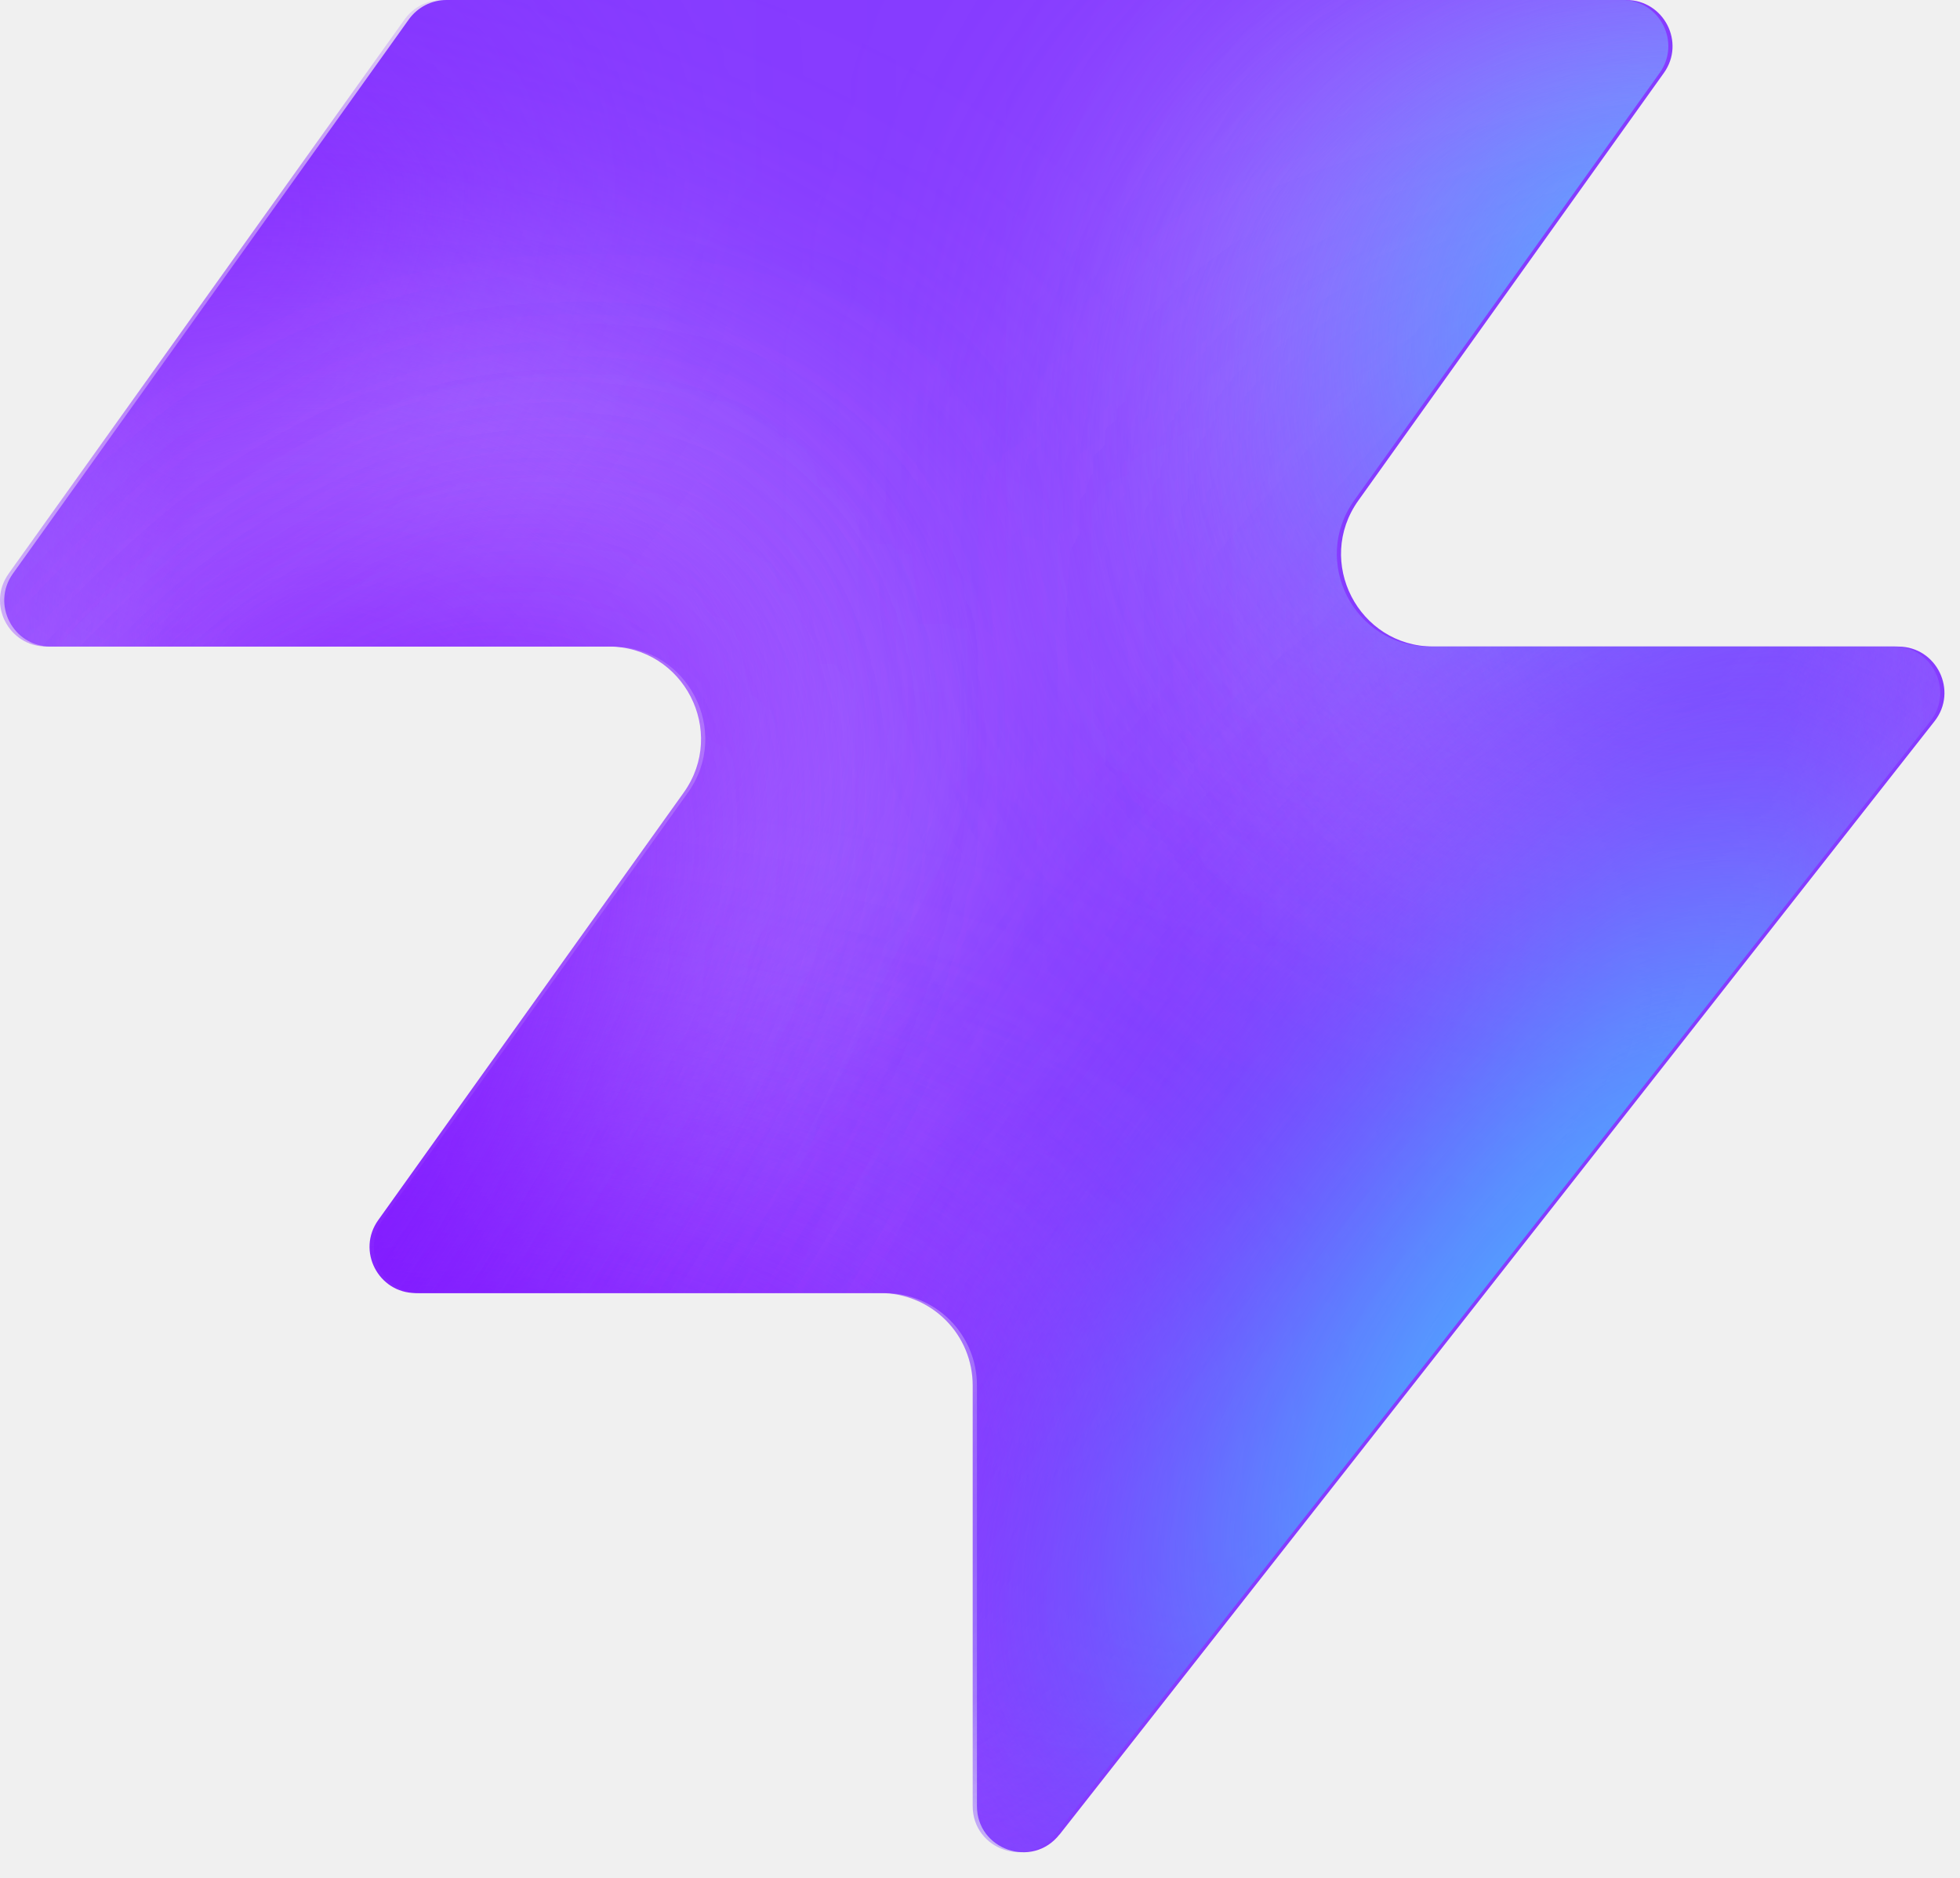
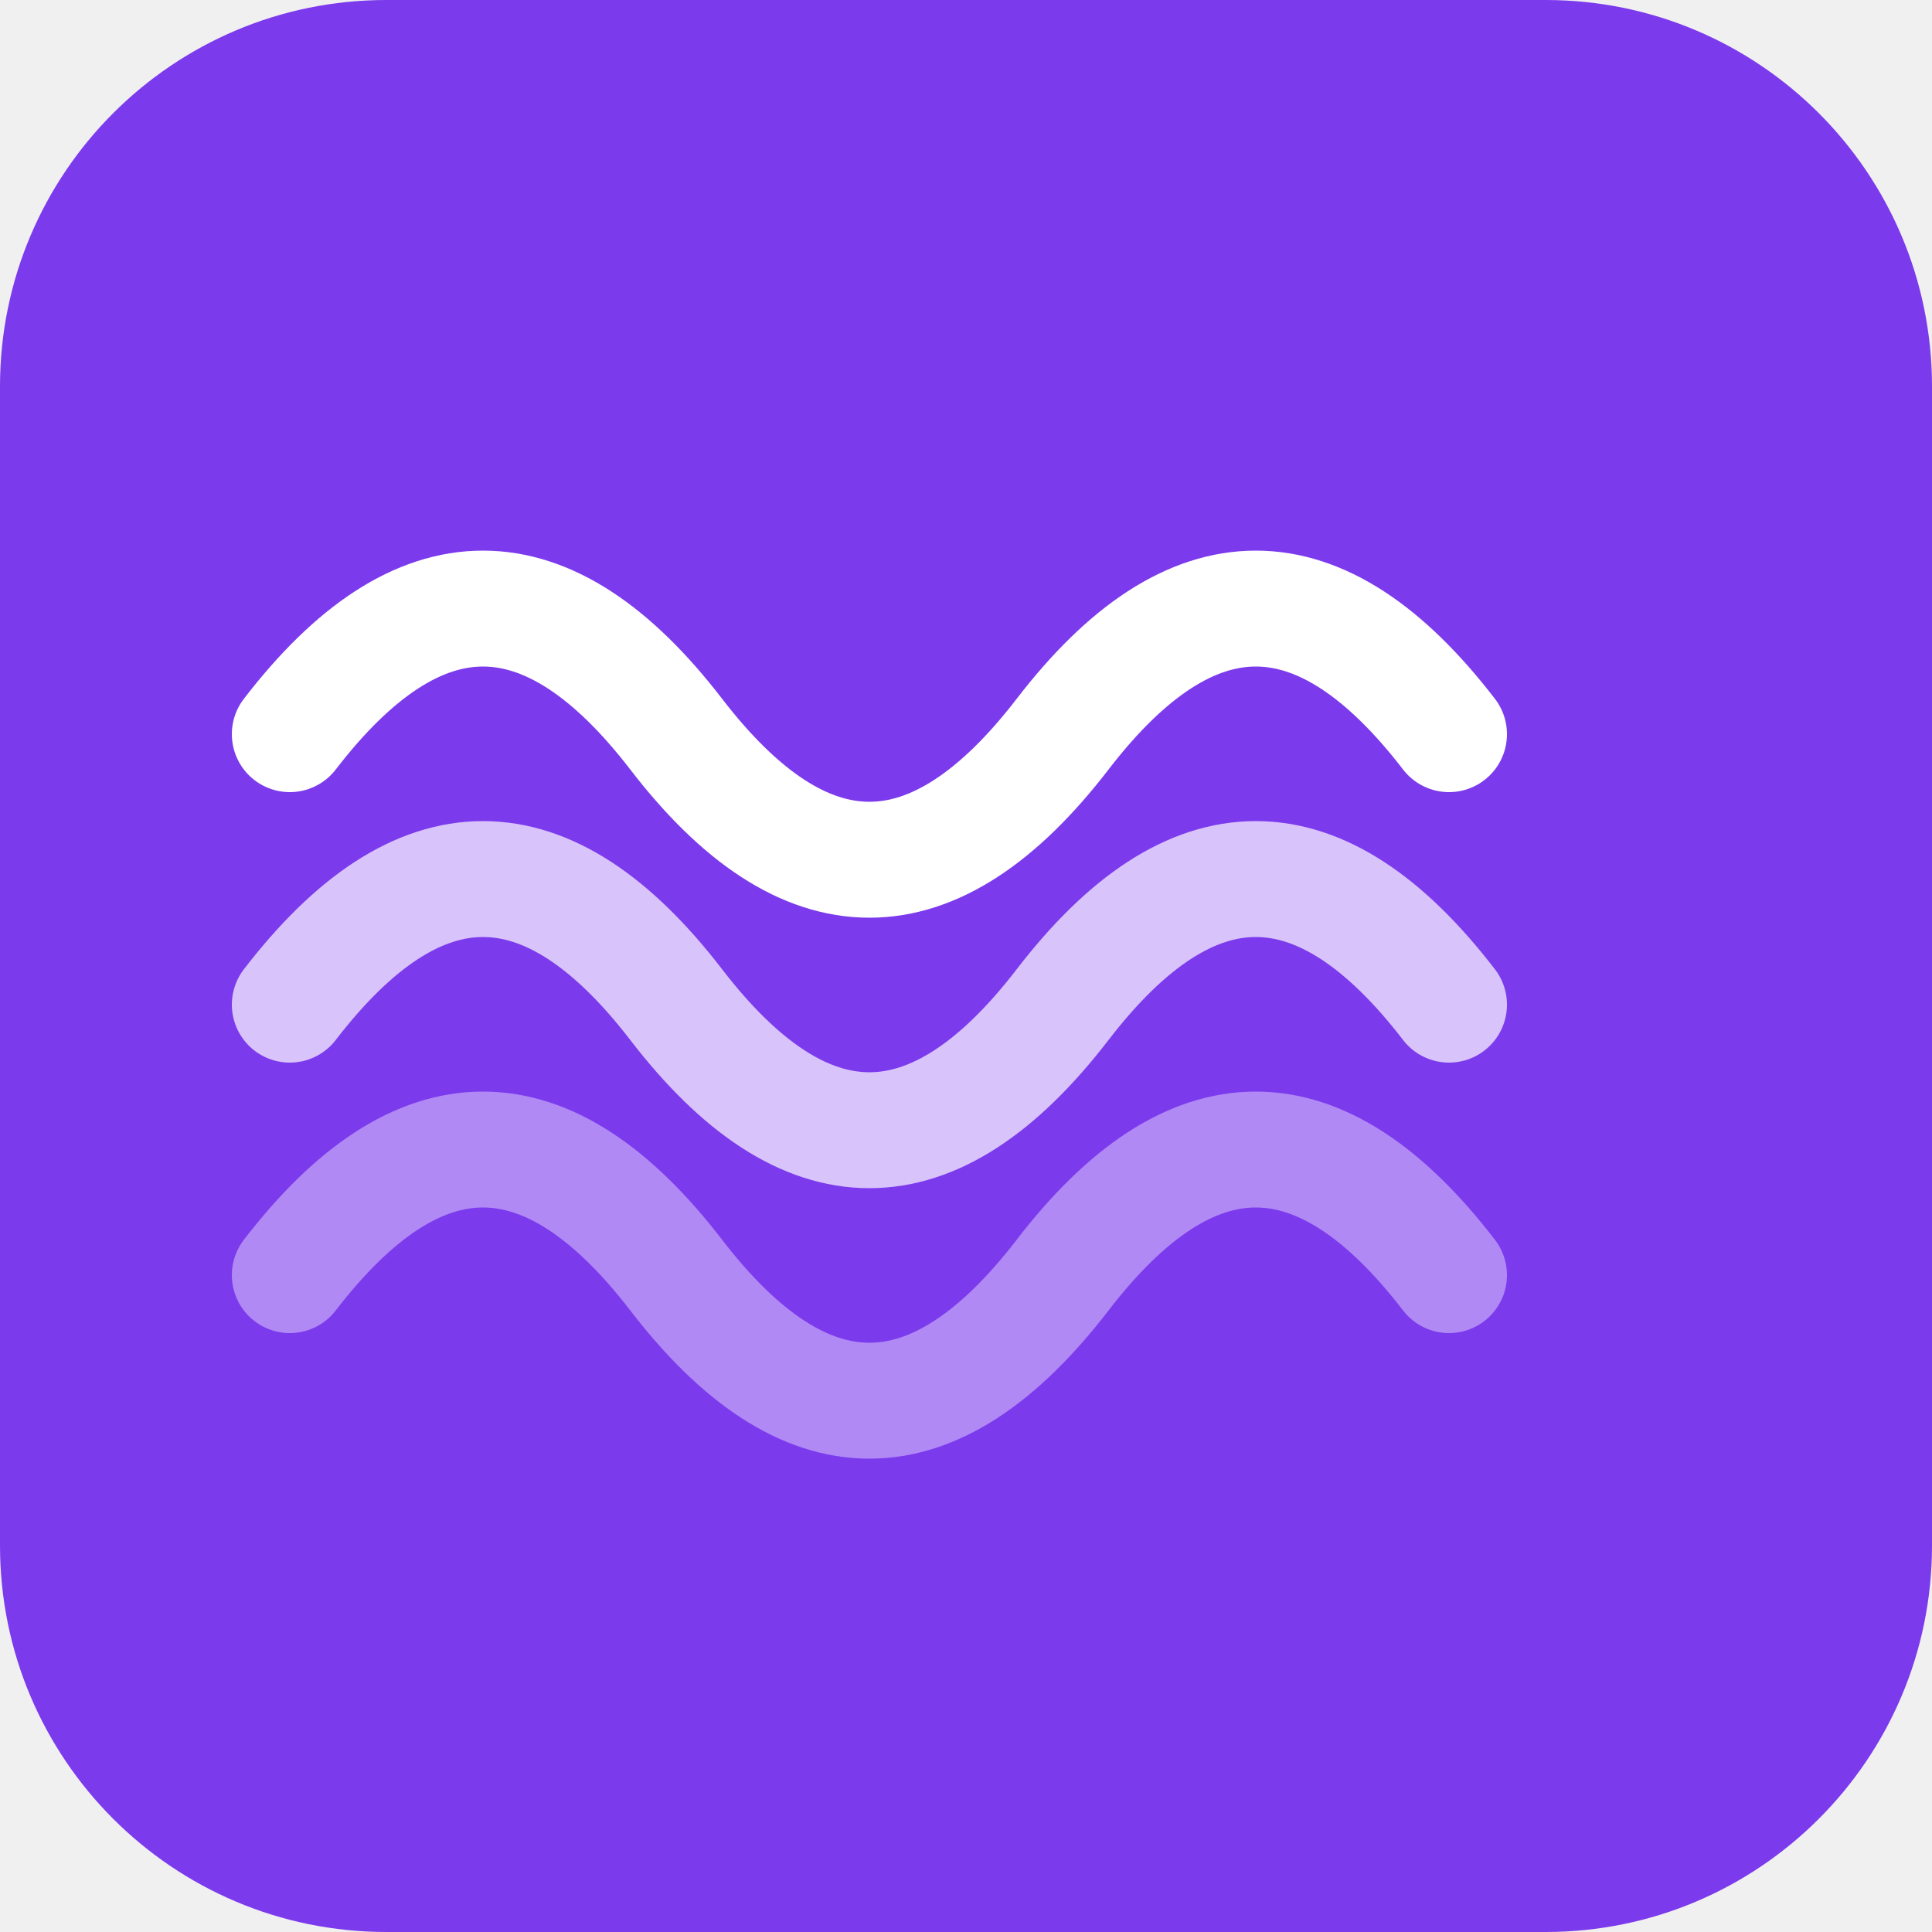
- <svg xmlns="http://www.w3.org/2000/svg" width="48" height="46" fill="none" viewBox="0 0 48 46">
-   <path fill="#863bff" d="M25.946 44.938c-.664.845-2.021.375-2.021-.698V33.937a2.26 2.26 0 0 0-2.262-2.262H10.287c-.92 0-1.456-1.04-.92-1.788l7.48-10.471c1.07-1.497 0-3.578-1.842-3.578H1.237c-.92 0-1.456-1.04-.92-1.788L10.013.474c.214-.297.556-.474.92-.474h28.894c.92 0 1.456 1.04.92 1.788l-7.48 10.471c-1.07 1.498 0 3.579 1.842 3.579h11.377c.943 0 1.473 1.088.89 1.83L25.947 44.94z" style="fill:#863bff;fill:color(display-p3 .525 .23 1);fill-opacity:1" />
-   <mask id="a" width="48" height="46" x="0" y="0" maskUnits="userSpaceOnUse" style="mask-type:alpha">
-     <path fill="#000" d="M25.842 44.938c-.664.844-2.021.375-2.021-.698V33.937a2.26 2.26 0 0 0-2.262-2.262H10.183c-.92 0-1.456-1.04-.92-1.788l7.48-10.471c1.07-1.498 0-3.579-1.842-3.579H1.133c-.92 0-1.456-1.04-.92-1.787L9.91.473c.214-.297.556-.474.92-.474h28.894c.92 0 1.456 1.04.92 1.788l-7.48 10.471c-1.07 1.498 0 3.578 1.842 3.578h11.377c.943 0 1.473 1.088.89 1.832L25.843 44.94z" style="fill:#000;fill-opacity:1" />
-   </mask>
-   <g mask="url(#a)">
-     <g filter="url(#b)">
-       <ellipse cx="5.508" cy="14.704" fill="#ede6ff" rx="5.508" ry="14.704" style="fill:#ede6ff;fill:color(display-p3 .927 .903 1);fill-opacity:1" transform="matrix(.00324 1 1 -.00324 -4.47 31.516)" />
-     </g>
-     <g filter="url(#c)">
-       <ellipse cx="10.399" cy="29.851" fill="#ede6ff" rx="10.399" ry="29.851" style="fill:#ede6ff;fill:color(display-p3 .927 .903 1);fill-opacity:1" transform="matrix(.00324 1 1 -.00324 -39.328 7.883)" />
-     </g>
-     <g filter="url(#d)">
-       <ellipse cx="5.508" cy="30.487" fill="#7e14ff" rx="5.508" ry="30.487" style="fill:#7e14ff;fill:color(display-p3 .492 .077 1);fill-opacity:1" transform="rotate(89.814 -25.913 -14.639)scale(1 -1)" />
-     </g>
-     <g filter="url(#e)">
-       <ellipse cx="5.508" cy="30.599" fill="#7e14ff" rx="5.508" ry="30.599" style="fill:#7e14ff;fill:color(display-p3 .492 .077 1);fill-opacity:1" transform="rotate(89.814 -32.644 -3.334)scale(1 -1)" />
-     </g>
-     <g filter="url(#f)">
-       <ellipse cx="5.508" cy="30.599" fill="#7e14ff" rx="5.508" ry="30.599" style="fill:#7e14ff;fill:color(display-p3 .492 .077 1);fill-opacity:1" transform="matrix(.00324 1 1 -.00324 -34.34 30.47)" />
-     </g>
-     <g filter="url(#g)">
-       <ellipse cx="14.072" cy="22.078" fill="#ede6ff" rx="14.072" ry="22.078" style="fill:#ede6ff;fill:color(display-p3 .927 .903 1);fill-opacity:1" transform="rotate(93.35 24.506 48.493)scale(-1 1)" />
-     </g>
-     <g filter="url(#h)">
-       <ellipse cx="3.47" cy="21.501" fill="#7e14ff" rx="3.47" ry="21.501" style="fill:#7e14ff;fill:color(display-p3 .492 .077 1);fill-opacity:1" transform="rotate(89.009 28.708 47.59)scale(-1 1)" />
-     </g>
-     <g filter="url(#i)">
-       <ellipse cx="3.47" cy="21.501" fill="#7e14ff" rx="3.47" ry="21.501" style="fill:#7e14ff;fill:color(display-p3 .492 .077 1);fill-opacity:1" transform="rotate(89.009 28.708 47.59)scale(-1 1)" />
-     </g>
-     <g filter="url(#j)">
-       <ellipse cx=".387" cy="8.972" fill="#7e14ff" rx="4.407" ry="29.108" style="fill:#7e14ff;fill:color(display-p3 .492 .077 1);fill-opacity:1" transform="rotate(39.51 .387 8.972)" />
-     </g>
-     <g filter="url(#k)">
-       <ellipse cx="47.523" cy="-6.092" fill="#7e14ff" rx="4.407" ry="29.108" style="fill:#7e14ff;fill:color(display-p3 .492 .077 1);fill-opacity:1" transform="rotate(37.892 47.523 -6.092)" />
-     </g>
-     <g filter="url(#l)">
-       <ellipse cx="41.412" cy="6.333" fill="#47bfff" rx="5.971" ry="9.665" style="fill:#47bfff;fill:color(display-p3 .28 .748 1);fill-opacity:1" transform="rotate(37.892 41.412 6.333)" />
-     </g>
-     <g filter="url(#m)">
-       <ellipse cx="-1.879" cy="38.332" fill="#7e14ff" rx="4.407" ry="29.108" style="fill:#7e14ff;fill:color(display-p3 .492 .077 1);fill-opacity:1" transform="rotate(37.892 -1.88 38.332)" />
-     </g>
-     <g filter="url(#n)">
-       <ellipse cx="-1.879" cy="38.332" fill="#7e14ff" rx="4.407" ry="29.108" style="fill:#7e14ff;fill:color(display-p3 .492 .077 1);fill-opacity:1" transform="rotate(37.892 -1.88 38.332)" />
-     </g>
-     <g filter="url(#o)">
-       <ellipse cx="35.651" cy="29.907" fill="#7e14ff" rx="4.407" ry="29.108" style="fill:#7e14ff;fill:color(display-p3 .492 .077 1);fill-opacity:1" transform="rotate(37.892 35.651 29.907)" />
-     </g>
-     <g filter="url(#p)">
-       <ellipse cx="38.418" cy="32.4" fill="#47bfff" rx="5.971" ry="15.297" style="fill:#47bfff;fill:color(display-p3 .28 .748 1);fill-opacity:1" transform="rotate(37.892 38.418 32.4)" />
-     </g>
-   </g>
-   <defs>
-     <filter id="b" width="60.045" height="41.654" x="-19.77" y="16.149" color-interpolation-filters="sRGB" filterUnits="userSpaceOnUse">
-       <feFlood flood-opacity="0" result="BackgroundImageFix" />
-       <feBlend in="SourceGraphic" in2="BackgroundImageFix" result="shape" />
-       <feGaussianBlur result="effect1_foregroundBlur_2002_17158" stdDeviation="7.659" />
-     </filter>
-     <filter id="c" width="90.34" height="51.437" x="-54.613" y="-7.533" color-interpolation-filters="sRGB" filterUnits="userSpaceOnUse">
-       <feFlood flood-opacity="0" result="BackgroundImageFix" />
-       <feBlend in="SourceGraphic" in2="BackgroundImageFix" result="shape" />
-       <feGaussianBlur result="effect1_foregroundBlur_2002_17158" stdDeviation="7.659" />
-     </filter>
-     <filter id="d" width="79.355" height="29.4" x="-49.64" y="2.03" color-interpolation-filters="sRGB" filterUnits="userSpaceOnUse">
-       <feFlood flood-opacity="0" result="BackgroundImageFix" />
-       <feBlend in="SourceGraphic" in2="BackgroundImageFix" result="shape" />
-       <feGaussianBlur result="effect1_foregroundBlur_2002_17158" stdDeviation="4.596" />
-     </filter>
-     <filter id="e" width="79.579" height="29.4" x="-45.045" y="20.029" color-interpolation-filters="sRGB" filterUnits="userSpaceOnUse">
-       <feFlood flood-opacity="0" result="BackgroundImageFix" />
-       <feBlend in="SourceGraphic" in2="BackgroundImageFix" result="shape" />
-       <feGaussianBlur result="effect1_foregroundBlur_2002_17158" stdDeviation="4.596" />
-     </filter>
-     <filter id="f" width="79.579" height="29.4" x="-43.513" y="21.178" color-interpolation-filters="sRGB" filterUnits="userSpaceOnUse">
-       <feFlood flood-opacity="0" result="BackgroundImageFix" />
-       <feBlend in="SourceGraphic" in2="BackgroundImageFix" result="shape" />
-       <feGaussianBlur result="effect1_foregroundBlur_2002_17158" stdDeviation="4.596" />
-     </filter>
-     <filter id="g" width="74.749" height="58.852" x="15.756" y="-17.901" color-interpolation-filters="sRGB" filterUnits="userSpaceOnUse">
-       <feFlood flood-opacity="0" result="BackgroundImageFix" />
-       <feBlend in="SourceGraphic" in2="BackgroundImageFix" result="shape" />
-       <feGaussianBlur result="effect1_foregroundBlur_2002_17158" stdDeviation="7.659" />
-     </filter>
-     <filter id="h" width="61.377" height="25.362" x="23.548" y="2.284" color-interpolation-filters="sRGB" filterUnits="userSpaceOnUse">
-       <feFlood flood-opacity="0" result="BackgroundImageFix" />
-       <feBlend in="SourceGraphic" in2="BackgroundImageFix" result="shape" />
-       <feGaussianBlur result="effect1_foregroundBlur_2002_17158" stdDeviation="4.596" />
-     </filter>
-     <filter id="i" width="61.377" height="25.362" x="23.548" y="2.284" color-interpolation-filters="sRGB" filterUnits="userSpaceOnUse">
-       <feFlood flood-opacity="0" result="BackgroundImageFix" />
-       <feBlend in="SourceGraphic" in2="BackgroundImageFix" result="shape" />
-       <feGaussianBlur result="effect1_foregroundBlur_2002_17158" stdDeviation="4.596" />
-     </filter>
-     <filter id="j" width="56.045" height="63.649" x="-27.636" y="-22.853" color-interpolation-filters="sRGB" filterUnits="userSpaceOnUse">
-       <feFlood flood-opacity="0" result="BackgroundImageFix" />
-       <feBlend in="SourceGraphic" in2="BackgroundImageFix" result="shape" />
-       <feGaussianBlur result="effect1_foregroundBlur_2002_17158" stdDeviation="4.596" />
-     </filter>
-     <filter id="k" width="54.814" height="64.646" x="20.116" y="-38.415" color-interpolation-filters="sRGB" filterUnits="userSpaceOnUse">
-       <feFlood flood-opacity="0" result="BackgroundImageFix" />
-       <feBlend in="SourceGraphic" in2="BackgroundImageFix" result="shape" />
-       <feGaussianBlur result="effect1_foregroundBlur_2002_17158" stdDeviation="4.596" />
-     </filter>
-     <filter id="l" width="33.541" height="35.313" x="24.641" y="-11.323" color-interpolation-filters="sRGB" filterUnits="userSpaceOnUse">
-       <feFlood flood-opacity="0" result="BackgroundImageFix" />
-       <feBlend in="SourceGraphic" in2="BackgroundImageFix" result="shape" />
-       <feGaussianBlur result="effect1_foregroundBlur_2002_17158" stdDeviation="4.596" />
-     </filter>
-     <filter id="m" width="54.814" height="64.646" x="-29.286" y="6.009" color-interpolation-filters="sRGB" filterUnits="userSpaceOnUse">
-       <feFlood flood-opacity="0" result="BackgroundImageFix" />
-       <feBlend in="SourceGraphic" in2="BackgroundImageFix" result="shape" />
-       <feGaussianBlur result="effect1_foregroundBlur_2002_17158" stdDeviation="4.596" />
-     </filter>
-     <filter id="n" width="54.814" height="64.646" x="-29.286" y="6.009" color-interpolation-filters="sRGB" filterUnits="userSpaceOnUse">
-       <feFlood flood-opacity="0" result="BackgroundImageFix" />
-       <feBlend in="SourceGraphic" in2="BackgroundImageFix" result="shape" />
-       <feGaussianBlur result="effect1_foregroundBlur_2002_17158" stdDeviation="4.596" />
-     </filter>
-     <filter id="o" width="54.814" height="64.646" x="8.244" y="-2.416" color-interpolation-filters="sRGB" filterUnits="userSpaceOnUse">
-       <feFlood flood-opacity="0" result="BackgroundImageFix" />
-       <feBlend in="SourceGraphic" in2="BackgroundImageFix" result="shape" />
-       <feGaussianBlur result="effect1_foregroundBlur_2002_17158" stdDeviation="4.596" />
-     </filter>
-     <filter id="p" width="39.409" height="43.623" x="18.713" y="10.588" color-interpolation-filters="sRGB" filterUnits="userSpaceOnUse">
-       <feFlood flood-opacity="0" result="BackgroundImageFix" />
-       <feBlend in="SourceGraphic" in2="BackgroundImageFix" result="shape" />
-       <feGaussianBlur result="effect1_foregroundBlur_2002_17158" stdDeviation="4.596" />
-     </filter>
-   </defs>
+ <svg xmlns="http://www.w3.org/2000/svg" viewBox="0 0 100 100">
+   <rect width="100" height="100" rx="20" fill="#7c3aed" />
+   <path d="M15 38 Q25 25 35 38 Q45 51 55 38 Q65 25 75 38" fill="none" stroke="white" stroke-width="6" stroke-linecap="round" />
+   <path d="M15 52 Q25 39 35 52 Q45 65 55 52 Q65 39 75 52" fill="none" stroke="white" stroke-width="6" stroke-linecap="round" opacity="0.7" />
+   <path d="M15 66 Q25 53 35 66 Q45 79 55 66 Q65 53 75 66" fill="none" stroke="white" stroke-width="6" stroke-linecap="round" opacity="0.4" />
</svg>
